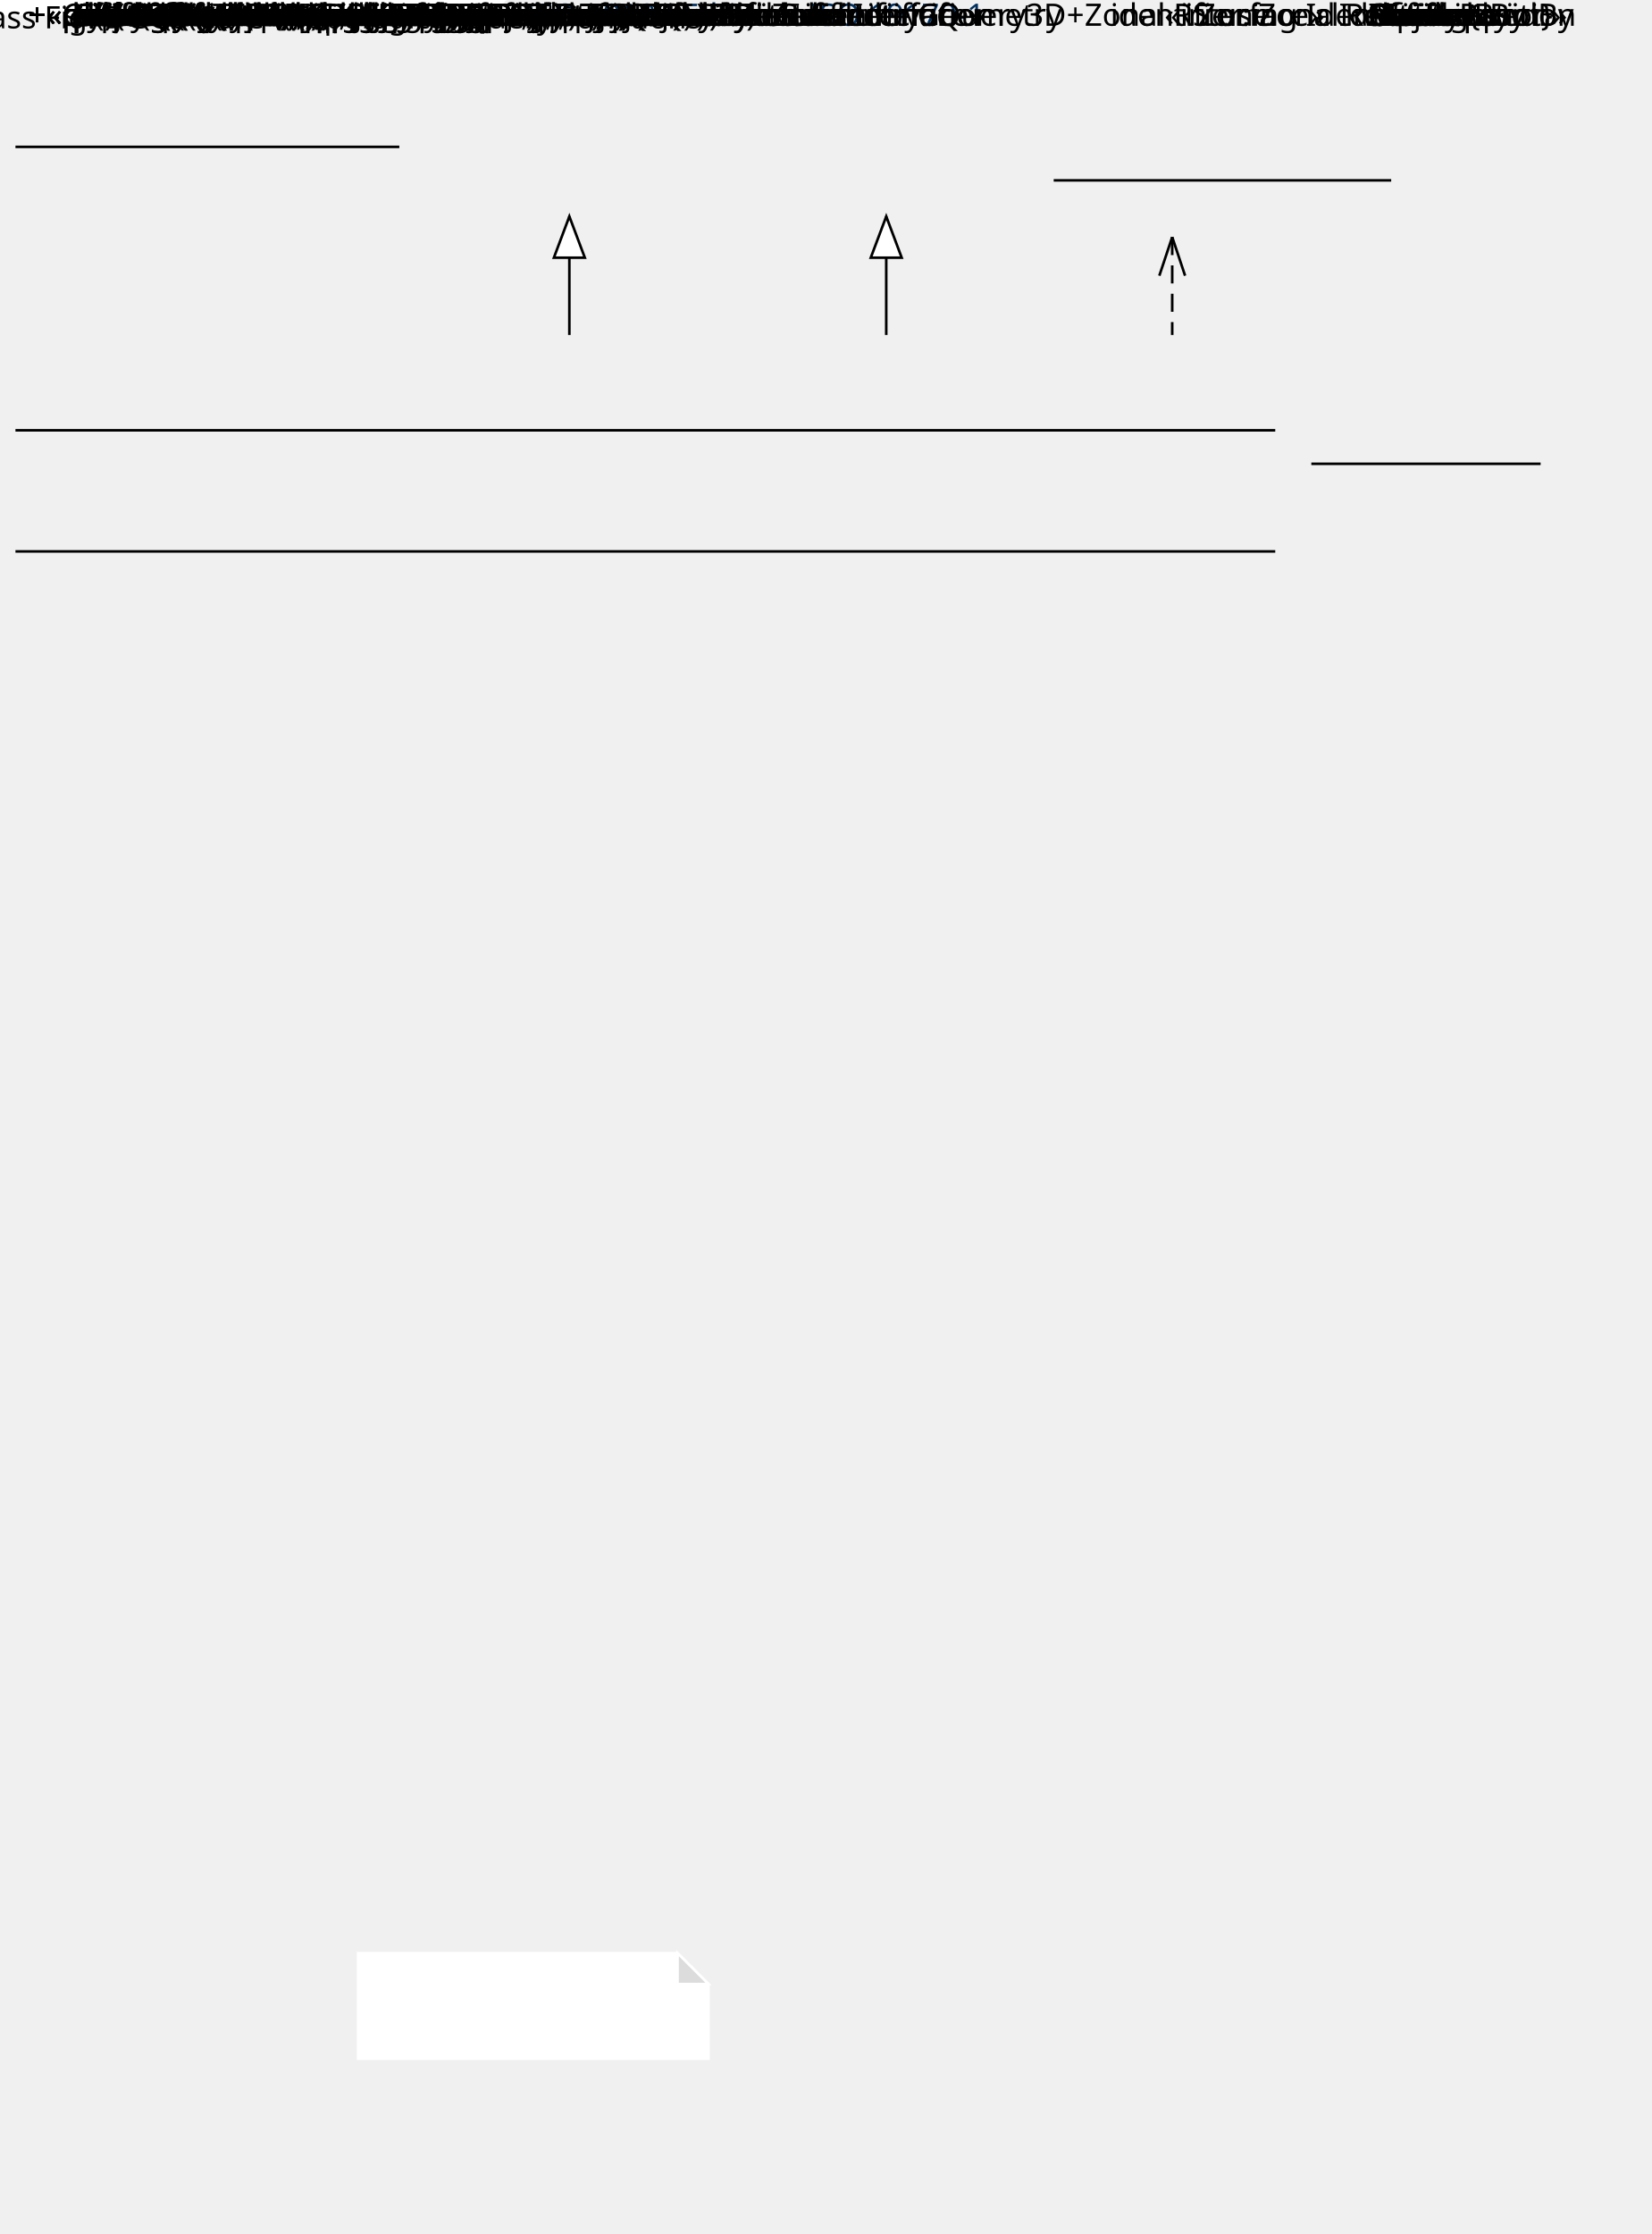
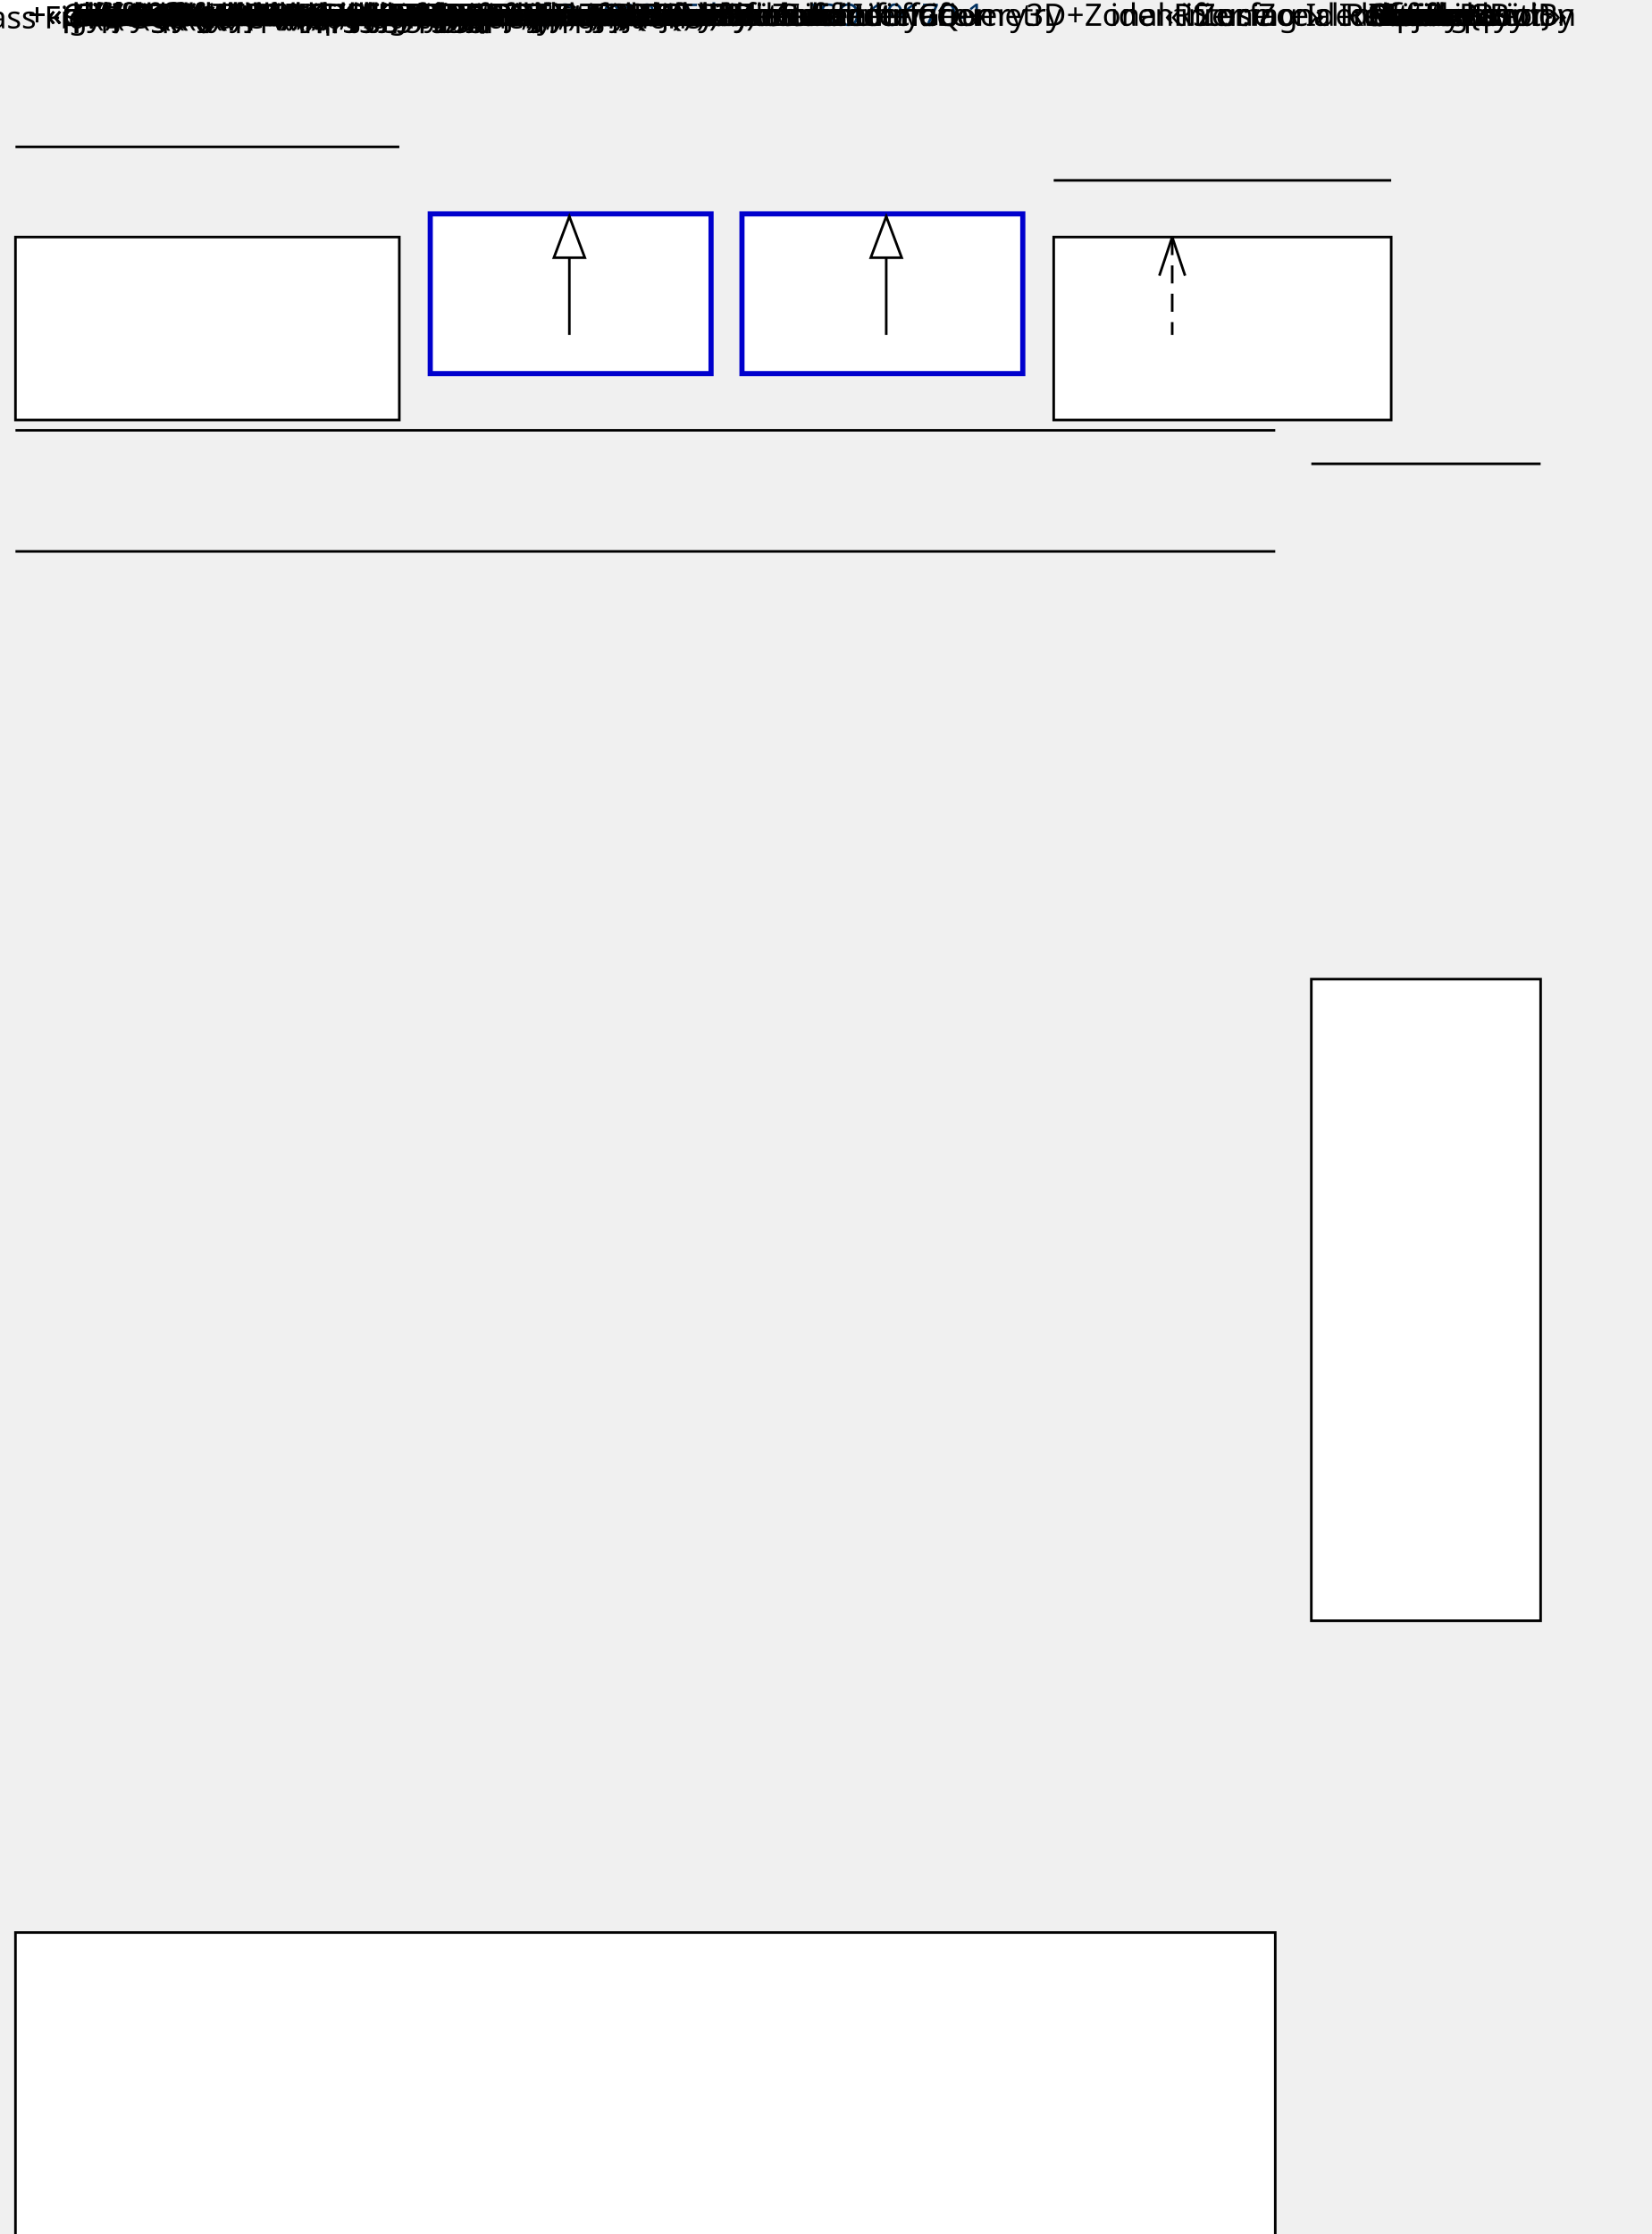
<svg xmlns="http://www.w3.org/2000/svg" width="641" height="867" viewBox="1 -857 641 867" version="1.1">
  <line stroke="#000000" stroke-width="0" x1="-17" y1="-871.0" x2="-17" y2="-15.0" />
  <line stroke="#000000" stroke-width="0" x1="-17" y1="-15.0" x2="624" y2="-15.0" />
  <line stroke="#000000" stroke-width="0" x1="624" y1="-15.0" x2="624" y2="-871.0" />
  <line stroke="#000000" stroke-width="0" x1="624" y1="-871.0" x2="-17" y2="-871.0" />
  <path fill="#FFFFFF" stroke="#000000" stroke-width="0" d="M -17 -851.0 L 192 -851.0 L 205 -865.0 L 205 -871.0 L -17 -871.0 L -17 -851.0 Z " fill-rule="evenodd" />
  <text x="-12" y="-846.0" font-family="Carlito" font-size="12" fill="#000000">
    class Fig: DGGS Core - Topological Query Functions
  </text>
  <path fill="#FFFFFF" stroke="#FFFFFF" stroke-width="1" d="M 140 -99.0 L 140 -58.0 L 276 -58.0 L 276 -87.0 L 264 -99.0 Z " fill-rule="evenodd" />
  <path fill="#DCDCDC" stroke="#FFFFFF" stroke-width="1" d="M 264 -99.0 L 264 -87.0 L 276 -87.0 Z " fill-rule="evenodd" />
  <text x="145" y="-847.0" font-family="Carlito" font-size="12" fill="#000000">
    KEY:
  </text>
+   <rect fill="#FFFFFF" stroke="#FFFFFF" stroke-width="1" x="281" y="-58.0" width="93" height="58" rx="3.0" ry="3.0" />
+   <rect fill="#FFFFFF" stroke="#000000" stroke-width="2" x="292" y="-69.0" width="16" height="16" />
  <text x="315" y="-847.0" font-family="Carlito" font-size="12" fill="#003060">
    ISO 19170-1
  </text>
  <text x="326" y="-847.0" font-family="Carlito" font-size="12" fill="#003060">
     
  </text>
+   <rect fill="#FFFFFF" stroke="#FFFFFF" stroke-width="1" x="171" y="-58.0" width="104" height="58" rx="3.0" ry="3.0" />
+   <rect fill="#FFFFFF" stroke="#0000CD" stroke-width="2" x="182" y="-69.0" width="16" height="16" />
  <text x="205" y="-847.0" font-family="Carlito" font-size="12" fill="#003060">
    ISO 19107 Ed 2
  </text>
  <text x="222" y="-847.0" font-family="Carlito" font-size="12" fill="#003060">
     
  </text>
+   <rect fill="#FFFFFF" stroke="#000000" stroke-width="1" x="7" y="-107.0" width="489" height="619" />
  <text x="229" y="-847.0" font-family="Carlito" font-size="12" fill="#000000">
    «interface»
  </text>
  <text x="229" y="-847.0" font-family="Carlito" font-size="12" fill="#000000">
    ZoneQuery
  </text>
  <line stroke="#000000" stroke-width="1" x1="7" y1="-690.0" x2="496" y2="-690.0" />
  <text x="12" y="-847.0" font-family="Carlito" font-size="12" fill="#000000">
    + 
  </text>
  <text x="29" y="-847.0" font-family="Carlito" font-size="12" fill="#000000">
    /boundary: Geometry
  </text>
  <text x="12" y="-847.0" font-family="Carlito" font-size="12" fill="#000000">
    + 
  </text>
  <text x="29" y="-847.0" font-family="Carlito" font-size="12" fill="#000000">
    boundaryType: BoundaryType
  </text>
  <text x="12" y="-847.0" font-family="Carlito" font-size="12" fill="#000000">
    + 
  </text>
  <text x="29" y="-847.0" font-family="Carlito" font-size="12" fill="#000000">
    /convexHull: Geometry
  </text>
  <line stroke="#000000" stroke-width="1" x1="7" y1="-643.0" x2="496" y2="-643.0" />
  <text x="12" y="-847.0" font-family="Carlito" font-size="12" fill="#000000">
    + 
  </text>
  <text x="29" y="-847.0" font-family="Carlito" font-size="12" fill="#000000">
    dimension(point): Integer
  </text>
  <text x="12" y="-847.0" font-family="Carlito" font-size="12" fill="#000000">
    + 
  </text>
  <text x="29" y="-847.0" font-family="Carlito" font-size="12" fill="#000000">
    distance(another, projectTo): Distance
  </text>
  <text x="12" y="-847.0" font-family="Carlito" font-size="12" fill="#000000">
    + 
  </text>
  <text x="29" y="-847.0" font-family="Carlito" font-size="12" fill="#000000">
    distance(position): Distance
  </text>
  <text x="12" y="-847.0" font-family="Carlito" font-size="12" fill="#000000">
    + 
  </text>
  <text x="29" y="-847.0" font-family="Carlito" font-size="12" fill="#000000">
    transform(new): Geometry
  </text>
  <text x="19" y="-847.0" font-family="Carlito" font-size="12" fill="#000000">
    «set»
  </text>
  <text x="12" y="-847.0" font-family="Carlito" font-size="12" fill="#000000">
    + 
  </text>
  <text x="29" y="-847.0" font-family="Carlito" font-size="12" fill="#000000">
    buffer(distance, rangeRefine, projectTo): ZonalIdentifier
  </text>
  <text x="12" y="-847.0" font-family="Carlito" font-size="12" fill="#000000">
    + 
  </text>
  <text x="29" y="-847.0" font-family="Carlito" font-size="12" fill="#000000">
    child(inheritID, levels, projectTo): ZonalIdentifier
  </text>
  <text x="12" y="-847.0" font-family="Carlito" font-size="12" fill="#000000">
    + 
  </text>
  <text x="29" y="-847.0" font-family="Carlito" font-size="12" fill="#000000">
    difference(another, rangeRefine, projectTo): ZonalIdentifier
  </text>
  <text x="12" y="-847.0" font-family="Carlito" font-size="12" fill="#000000">
    + 
  </text>
  <text x="29" y="-847.0" font-family="Carlito" font-size="12" fill="#000000">
    intersection(another, rangeRefine, projectTo): ZonalIdentifier
  </text>
  <text x="12" y="-847.0" font-family="Carlito" font-size="12" fill="#000000">
    + 
  </text>
  <text x="29" y="-847.0" font-family="Carlito" font-size="12" fill="#000000">
    parent(inheritID, levels, projectTo): ZonalIdentifier
  </text>
  <text x="12" y="-847.0" font-family="Carlito" font-size="12" fill="#000000">
    + 
  </text>
  <text x="29" y="-847.0" font-family="Carlito" font-size="12" fill="#000000">
    sibling(inheritID, levels, projectTo): ZonalIdentifier
  </text>
  <text x="12" y="-847.0" font-family="Carlito" font-size="12" fill="#000000">
    + 
  </text>
  <text x="29" y="-847.0" font-family="Carlito" font-size="12" fill="#000000">
    symDifference(another, rangeRefine, projectTo): ZonalIdentifier
  </text>
  <text x="12" y="-847.0" font-family="Carlito" font-size="12" fill="#000000">
    + 
  </text>
  <text x="29" y="-847.0" font-family="Carlito" font-size="12" fill="#000000">
    union(another, rangeRefine, projectTo): ZonalIdentifier
  </text>
  <text x="19" y="-847.0" font-family="Carlito" font-size="12" fill="#000000">
    «query»
  </text>
  <text x="12" y="-847.0" font-family="Carlito" font-size="12" fill="#000000">
    + 
  </text>
  <text x="29" y="-847.0" font-family="Carlito" font-size="12" fill="#000000">
    childOf(another, inheritID, projectTo): Boolean
  </text>
  <text x="12" y="-847.0" font-family="Carlito" font-size="12" fill="#000000">
    + 
  </text>
  <text x="29" y="-847.0" font-family="Carlito" font-size="12" fill="#000000">
    contains(another, projectTo): Boolean
  </text>
  <text x="12" y="-847.0" font-family="Carlito" font-size="12" fill="#000000">
    + 
  </text>
  <text x="29" y="-847.0" font-family="Carlito" font-size="12" fill="#000000">
    crosses(another, projectTo): Boolean
  </text>
  <text x="12" y="-847.0" font-family="Carlito" font-size="12" fill="#000000">
    + 
  </text>
  <text x="29" y="-847.0" font-family="Carlito" font-size="12" fill="#000000">
    disjoint(another, projectTo): Boolean
  </text>
  <text x="12" y="-847.0" font-family="Carlito" font-size="12" fill="#000000">
    + 
  </text>
  <text x="29" y="-847.0" font-family="Carlito" font-size="12" fill="#000000">
    equals(another, projectTo): Boolean
  </text>
  <text x="12" y="-847.0" font-family="Carlito" font-size="12" fill="#000000">
    + 
  </text>
  <text x="29" y="-847.0" font-family="Carlito" font-size="12" fill="#000000">
    intersects(another, projectTo): Boolean
  </text>
  <text x="12" y="-847.0" font-family="Carlito" font-size="12" fill="#000000">
    + 
  </text>
  <text x="29" y="-847.0" font-family="Carlito" font-size="12" fill="#000000">
    overlaps(another, projectTo): Boolean
  </text>
  <text x="12" y="-847.0" font-family="Carlito" font-size="12" fill="#000000">
    + 
  </text>
  <text x="29" y="-847.0" font-family="Carlito" font-size="12" fill="#000000">
    parentOf(another, inheritID, projectTo): Boolean
  </text>
  <text x="12" y="-847.0" font-family="Carlito" font-size="12" fill="#000000">
    + 
  </text>
  <text x="29" y="-847.0" font-family="Carlito" font-size="12" fill="#000000">
    relativePosition(another, projectTo): RelativePosition
  </text>
  <text x="12" y="-847.0" font-family="Carlito" font-size="12" fill="#000000">
    + 
  </text>
  <text x="29" y="-847.0" font-family="Carlito" font-size="12" fill="#000000">
    siblingOf(another, inheritID, projectTo): Boolean
  </text>
  <text x="12" y="-847.0" font-family="Carlito" font-size="12" fill="#000000">
    + 
  </text>
  <text x="29" y="-847.0" font-family="Carlito" font-size="12" fill="#000000">
    touches(another, projectTo): Boolean
  </text>
  <text x="12" y="-847.0" font-family="Carlito" font-size="12" fill="#000000">
    + 
  </text>
  <text x="29" y="-847.0" font-family="Carlito" font-size="12" fill="#000000">
    within(another, projectTo): Boolean
  </text>
  <text x="12" y="-847.0" font-family="Carlito" font-size="12" fill="#000000">
    + 
  </text>
  <text x="29" y="-847.0" font-family="Carlito" font-size="12" fill="#000000">
    withinDistance(another, distance, projectTo): Boolean
  </text>
  <text x="19" y="-847.0" font-family="Carlito" font-size="12" fill="#000000">
    «Create»
  </text>
  <text x="12" y="-847.0" font-family="Carlito" font-size="12" fill="#000000">
    + 
  </text>
  <text x="29" y="-847.0" font-family="Carlito" font-size="12" fill="#000000">
    Geometry(text): Geometry
  </text>
  <text x="12" y="-847.0" font-family="Carlito" font-size="12" fill="#000000">
    + 
  </text>
  <text x="29" y="-847.0" font-family="Carlito" font-size="12" fill="#000000">
    Geometry(xml): Geometry
  </text>
  <text x="12" y="-847.0" font-family="Carlito" font-size="12" fill="#000000">
    + 
  </text>
  <text x="29" y="-847.0" font-family="Carlito" font-size="12" fill="#000000">
    Geometry(binary): Geometry
  </text>
  <text x="12" y="-847.0" font-family="Carlito" font-size="12" fill="#000000">
    + 
  </text>
  <text x="29" y="-847.0" font-family="Carlito" font-size="12" fill="#000000">
    Geometry(data): Geometry
  </text>
  <text x="19" y="-847.0" font-family="Carlito" font-size="12" fill="#000000">
    «property get»
  </text>
  <text x="12" y="-847.0" font-family="Carlito" font-size="12" fill="#000000">
    + 
  </text>
  <text x="29" y="-847.0" font-family="Carlito" font-size="12" fill="#000000">
    is(): Boolean
  </text>
  <text x="19" y="-847.0" font-family="Carlito" font-size="12" fill="#000000">
    «reference»
  </text>
  <text x="12" y="-847.0" font-family="Carlito" font-size="12" fill="#000000">
    + 
  </text>
  <text x="29" y="-847.0" font-family="Carlito" font-size="12" fill="#000000">
    relate(another, matrixRows, projectTo): Boolean
  </text>
  <text x="12" y="-847.0" font-family="Carlito" font-size="12" fill="#000000">
    + 
  </text>
  <text x="29" y="-847.0" font-family="Carlito" font-size="12" fill="#000000">
    relatePosition(another, relation, projectTo): Boolean
  </text>
  <text x="19" y="-847.0" font-family="Carlito" font-size="12" fill="#000000">
    «property set»
  </text>
  <text x="12" y="-847.0" font-family="Carlito" font-size="12" fill="#000000">
    + 
  </text>
  <text x="29" y="-847.0" font-family="Carlito" font-size="12" fill="#000000">
    set(newVal): void
  </text>
+   <rect fill="#FFFFFF" stroke="#000000" stroke-width="1" x="7" y="-765.0" width="149" height="71" />
  <text x="58" y="-847.0" font-family="Calibri" font-size="12" fill="#000000">
    «dataType»
  </text>
  <text x="36" y="-847.0" font-family="Calibri" font-size="12" fill="#000000">
    refinementLevelRange
  </text>
  <line stroke="#000000" stroke-width="1" x1="7" y1="-800.0" x2="156" y2="-800.0" />
  <text x="12" y="-847.0" font-family="Calibri" font-size="12" fill="#000000">
    + 
  </text>
  <text x="29" y="-847.0" font-family="Calibri" font-size="12" fill="#000000">
    maxRefinementLevel: Integer
  </text>
  <text x="12" y="-847.0" font-family="Calibri" font-size="12" fill="#000000">
    + 
  </text>
  <text x="29" y="-847.0" font-family="Calibri" font-size="12" fill="#000000">
    minRefinementLevel: Integer
  </text>
+   <rect fill="#FFFFFF" stroke="#0000CD" stroke-width="2" x="168" y="-774.0" width="109" height="62" />
  <text x="236" y="-847.0" font-family="Carlito" font-size="12" fill="#000000">
    Geometry
  </text>
  <text x="200" y="-847.0" font-family="Carlito" font-size="12" fill="#000000">
    «interface»
  </text>
  <text x="181" y="-847.0" font-family="Carlito" font-size="12" fill="#000000">
    Geometry::Query2D
  </text>
+   <rect fill="#FFFFFF" stroke="#000000" stroke-width="1" x="510" y="-477.0" width="89" height="249" />
  <text x="524" y="-847.0" font-family="Carlito" font-size="12" fill="#000000">
    «enumeration»
  </text>
  <text x="523" y="-847.0" font-family="Carlito" font-size="12" fill="#000000">
    RelativePosition
  </text>
  <text x="571" y="-847.0" font-family="Carlito" font-size="12" fill="#000000">
    {root}
  </text>
  <line stroke="#000000" stroke-width="1" x1="510" y1="-677.0" x2="599" y2="-677.0" />
  <text x="515" y="-847.0" font-family="Carlito" font-size="12" fill="#000000">
     
  </text>
  <text x="532" y="-847.0" font-family="Carlito" font-size="12" fill="#000000">
    Before
  </text>
  <text x="515" y="-847.0" font-family="Carlito" font-size="12" fill="#000000">
     
  </text>
  <text x="532" y="-847.0" font-family="Carlito" font-size="12" fill="#000000">
    After
  </text>
  <text x="515" y="-847.0" font-family="Carlito" font-size="12" fill="#000000">
     
  </text>
  <text x="532" y="-847.0" font-family="Carlito" font-size="12" fill="#000000">
    Meets
  </text>
  <text x="515" y="-847.0" font-family="Carlito" font-size="12" fill="#000000">
     
  </text>
  <text x="532" y="-847.0" font-family="Carlito" font-size="12" fill="#000000">
    MetBy
  </text>
  <text x="515" y="-847.0" font-family="Carlito" font-size="12" fill="#000000">
     
  </text>
  <text x="532" y="-847.0" font-family="Carlito" font-size="12" fill="#000000">
    Overlaps
  </text>
  <text x="515" y="-847.0" font-family="Carlito" font-size="12" fill="#000000">
     
  </text>
  <text x="532" y="-847.0" font-family="Carlito" font-size="12" fill="#000000">
    OverlappedBy
  </text>
  <text x="515" y="-847.0" font-family="Carlito" font-size="12" fill="#000000">
     
  </text>
  <text x="532" y="-847.0" font-family="Carlito" font-size="12" fill="#000000">
    Starts
  </text>
  <text x="515" y="-847.0" font-family="Carlito" font-size="12" fill="#000000">
     
  </text>
  <text x="532" y="-847.0" font-family="Carlito" font-size="12" fill="#000000">
    StartedBy
  </text>
  <text x="515" y="-847.0" font-family="Carlito" font-size="12" fill="#000000">
     
  </text>
  <text x="532" y="-847.0" font-family="Carlito" font-size="12" fill="#000000">
    During
  </text>
  <text x="515" y="-847.0" font-family="Carlito" font-size="12" fill="#000000">
     
  </text>
  <text x="532" y="-847.0" font-family="Carlito" font-size="12" fill="#000000">
    Contains
  </text>
  <text x="515" y="-847.0" font-family="Carlito" font-size="12" fill="#000000">
     
  </text>
  <text x="532" y="-847.0" font-family="Carlito" font-size="12" fill="#000000">
    Finishes
  </text>
  <text x="515" y="-847.0" font-family="Carlito" font-size="12" fill="#000000">
     
  </text>
  <text x="532" y="-847.0" font-family="Carlito" font-size="12" fill="#000000">
    FinishedBy
  </text>
  <text x="515" y="-847.0" font-family="Carlito" font-size="12" fill="#000000">
     
  </text>
  <text x="532" y="-847.0" font-family="Carlito" font-size="12" fill="#000000">
    Equals
  </text>
  <text x="515" y="-847.0" font-family="Carlito" font-size="12" fill="#000000">
     
  </text>
  <text x="532" y="-847.0" font-family="Carlito" font-size="12" fill="#000000">
    In
  </text>
  <text x="515" y="-847.0" font-family="Carlito" font-size="12" fill="#000000">
     
  </text>
  <text x="532" y="-847.0" font-family="Carlito" font-size="12" fill="#000000">
    Disjoint
  </text>
+   <rect fill="#FFFFFF" stroke="#0000CD" stroke-width="2" x="289" y="-774.0" width="109" height="62" />
  <text x="357" y="-847.0" font-family="Carlito" font-size="12" fill="#000000">
    Geometry
  </text>
  <text x="321" y="-847.0" font-family="Carlito" font-size="12" fill="#000000">
    «interface»
  </text>
  <text x="302" y="-847.0" font-family="Carlito" font-size="12" fill="#000000">
    Geometry::Query3D
  </text>
+   <rect fill="#FFFFFF" stroke="#000000" stroke-width="1" x="410" y="-765.0" width="131" height="71" />
  <text x="453" y="-847.0" font-family="Carlito" font-size="12" fill="#000000">
    «interface»
  </text>
  <text x="422" y="-847.0" font-family="Carlito" font-size="12" fill="#000000">
    Zonal RS using Identifiers::
  </text>
  <text x="466" y="-847.0" font-family="Carlito" font-size="12" fill="#000000">
    Zone
  </text>
  <line stroke="#000000" stroke-width="1" x1="410" y1="-787.0" x2="541" y2="-787.0" />
  <text x="415" y="-847.0" font-family="Carlito" font-size="12" fill="#000000">
    + 
  </text>
  <text x="432" y="-847.0" font-family="Carlito" font-size="12" fill="#000000">
    identifier: ZonalIdentifier
  </text>
  <line stroke="#000000" stroke-width="1" x1="456" y1="-765.0" x2="456" y2="-758.0" />
  <line stroke="#000000" stroke-width="1" x1="456" y1="-754.0" x2="456" y2="-747.0" />
  <line stroke="#000000" stroke-width="1" x1="456" y1="-743.0" x2="456" y2="-736.0" />
  <line stroke="#000000" stroke-width="1" x1="456" y1="-732.0" x2="456" y2="-727.0" />
  <line stroke="#000000" stroke-width="1" x1="456" y1="-765.0" x2="461" y2="-750.0" />
  <line stroke="#000000" stroke-width="1" x1="456" y1="-765.0" x2="451" y2="-750.0" />
  <line stroke="#000000" stroke-width="1" x1="222" y1="-727.0" x2="222" y2="-773.0" />
  <path fill="#FFFFFF" stroke="#000000" stroke-width="1" d="M 228 -757.0 L 216 -757.0 L 222 -773.0 Z " fill-rule="evenodd" />
  <line stroke="#000000" stroke-width="1" x1="345" y1="-727.0" x2="345" y2="-773.0" />
  <path fill="#FFFFFF" stroke="#000000" stroke-width="1" d="M 351 -757.0 L 339 -757.0 L 345 -773.0 Z " fill-rule="evenodd" />
</svg>
